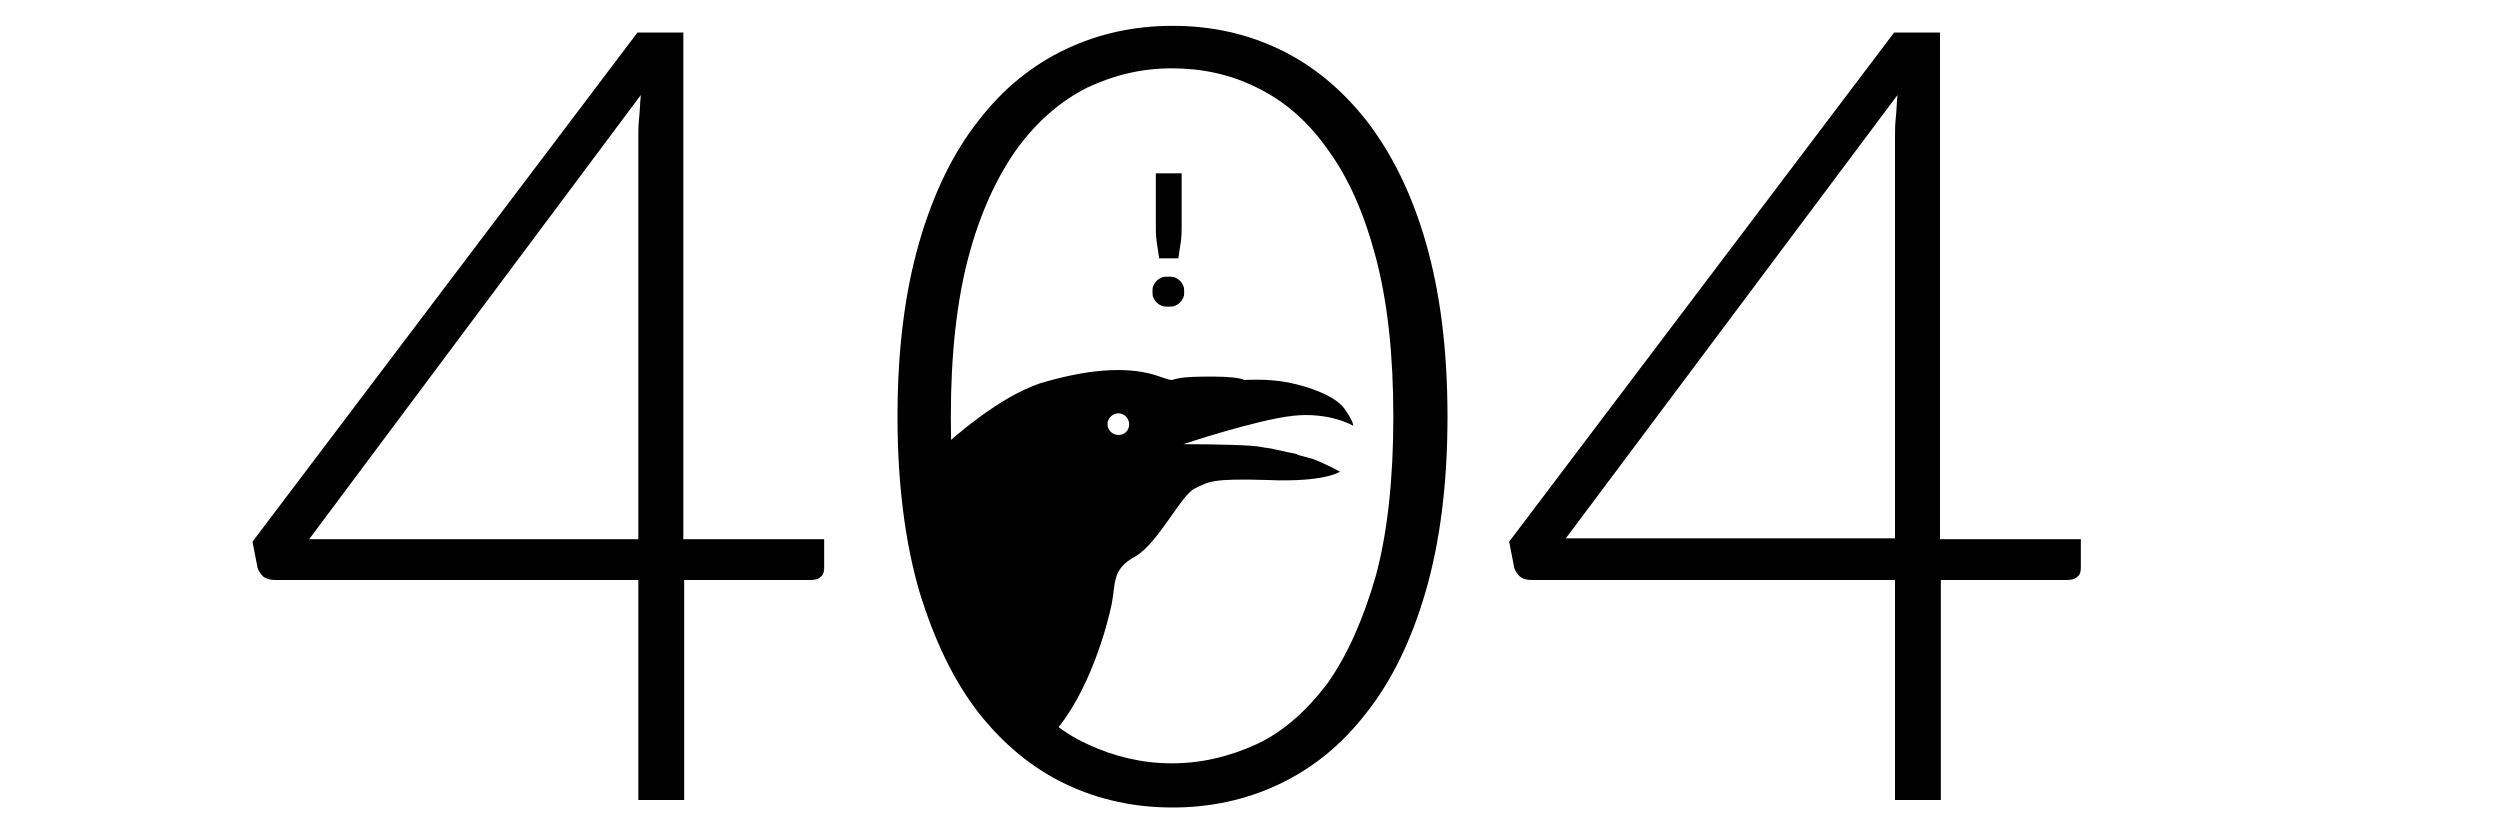
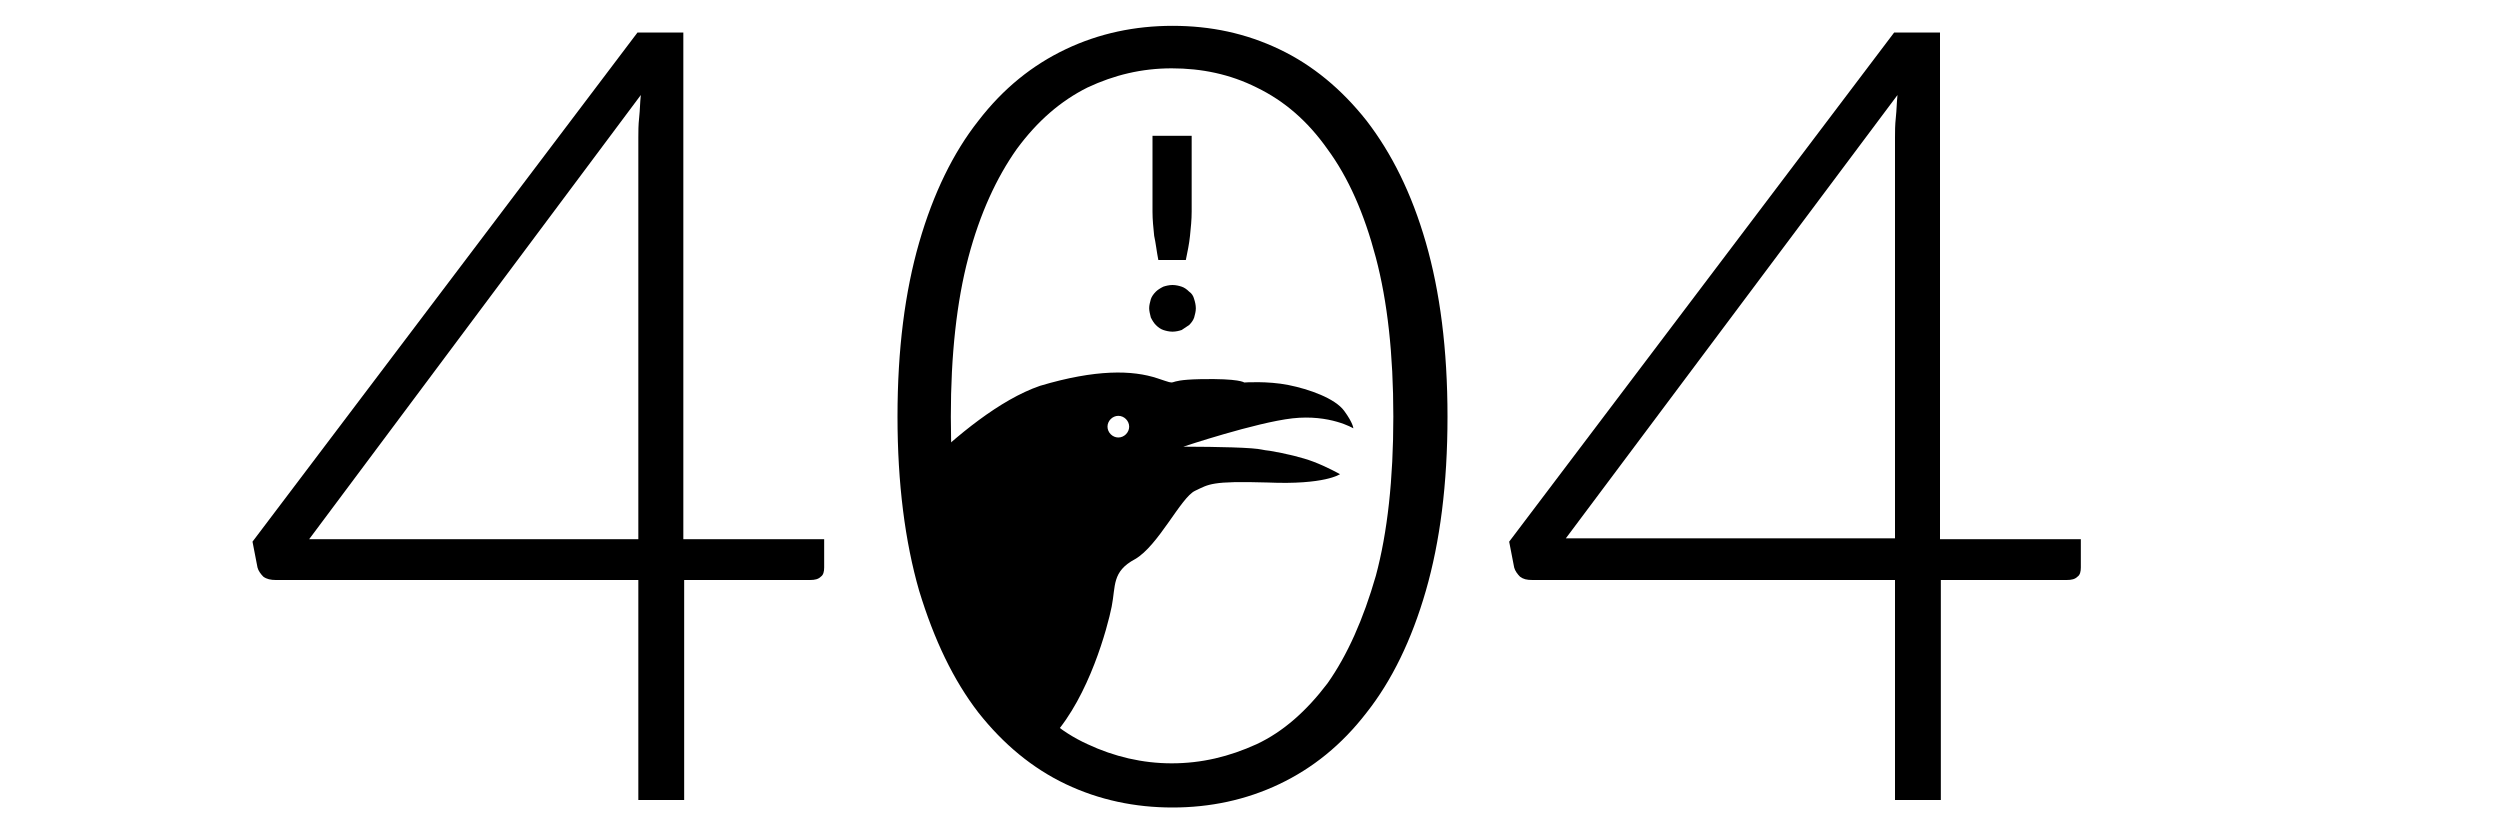
<svg xmlns="http://www.w3.org/2000/svg" xmlns:xlink="http://www.w3.org/1999/xlink" version="1.1" id="Layer_1" x="0px" y="0px" viewBox="0 0 300 100" style="enable-background:new 0 0 300 100;" xml:space="preserve">
  <style type="text/css">
	.st0{clip-path:url(#SVGID_2_);}
</style>
  <g>
    <defs>
      <ellipse id="SVGID_1_" cx="140.7" cy="50" rx="29.1" ry="45" />
    </defs>
    <clipPath id="SVGID_2_">
      <use xlink:href="#SVGID_1_" style="overflow:visible;" />
    </clipPath>
-     <path class="st0" d="M152.4,53.8c0.1,0-1,1-0.9,0.9c0.6,2.1,4.2-0.2,4.2-0.2S154.6,54.3,152.4,53.8c-1-0.1-0.9-0.2-2.2-0.3   c-2.6-0.2-8.2-0.2-8.2-0.2s8.7-2.9,13.1-3.4c4.5-0.5,7.3,1.2,7.3,1.2s0-0.6-1.1-2.1c-1.1-1.5-4.2-2.6-6.7-3.1   c-2.5-0.5-5.3-0.3-5.3-0.3s-0.5-0.5-5.3-0.4c-4.8,0.1-2.1,0.9-5.1-0.1c-3-1-7.4-1.1-14.1,0.9c-9.6,3.3-20.9,17.3-20.9,17.3   l9.2,31.6l1.3-0.3c0,0,7.7-1.8,12-6.6c4.3-4.8,6.5-13,7-15.5c0.5-2.5,0-4.2,2.8-5.7c2.8-1.6,5.5-7.4,7.2-8.2c1.7-0.8,1.9-1.2,8.7-1   c6.9,0.3,8.7-1,8.7-1s-1.6-0.9-3.2-1.5C156.3,54.7,154.2,54.2,152.4,53.8z M134.2,52.2c-0.7,0-1.3-0.6-1.3-1.3   c0-0.7,0.6-1.3,1.3-1.3c0.7,0,1.3,0.6,1.3,1.3C135.5,51.7,134.9,52.2,134.2,52.2z" />
+     <path class="st0" d="M152.4,54.1c0.1,0-1,1-0.9,0.9c0.6,2.1,4.2-0.2,4.2-0.2S154.6,54.5,152.4,54.1c-1-0.1-0.9-0.2-2.2-0.3   c-2.6-0.2-8.2-0.2-8.2-0.2s8.7-2.9,13.1-3.4c4.5-0.5,7.3,1.2,7.3,1.2s0-0.6-1.1-2.1c-1.1-1.5-4.2-2.6-6.7-3.1   c-2.5-0.5-5.3-0.3-5.3-0.3s-0.5-0.5-5.3-0.4c-4.8,0.1-2.1,0.9-5.1-0.1c-3-1-7.4-1.1-14.1,0.9c-9.6,3.3-20.9,17.3-20.9,17.3   l9.2,31.6l1.3-0.3c0,0,7.7-1.8,12-6.6c4.3-4.8,6.5-13,7-15.5c0.5-2.5,0-4.2,2.8-5.7c2.8-1.6,5.5-7.4,7.2-8.2c1.7-0.8,1.9-1.2,8.7-1   c6.9,0.3,8.7-1,8.7-1s-1.6-0.9-3.2-1.5C156.3,54.9,154.2,54.4,152.4,54.1z M134.2,52.5c-0.7,0-1.3-0.6-1.3-1.3   c0-0.7,0.6-1.3,1.3-1.3c0.7,0,1.3,0.6,1.3,1.3C135.5,51.9,134.9,52.5,134.2,52.5z" />
    <g class="st0">
-       <path d="M138.3,35c0-0.3,0-0.5,0.1-0.7c0.1-0.2,0.2-0.4,0.4-0.6c0.2-0.2,0.4-0.3,0.6-0.4c0.2-0.1,0.5-0.1,0.8-0.1    c0.3,0,0.5,0,0.8,0.1c0.2,0.1,0.4,0.2,0.6,0.4c0.2,0.2,0.3,0.4,0.4,0.6c0.1,0.2,0.1,0.5,0.1,0.7c0,0.3,0,0.5-0.1,0.7    c-0.1,0.2-0.2,0.4-0.4,0.6c-0.2,0.2-0.4,0.3-0.6,0.4c-0.2,0.1-0.5,0.1-0.8,0.1c-0.3,0-0.5,0-0.8-0.1c-0.2-0.1-0.4-0.2-0.6-0.4    c-0.2-0.2-0.3-0.4-0.4-0.6C138.3,35.5,138.3,35.3,138.3,35z M141.8,20.8V27c0,0.7,0,1.3-0.1,2c-0.1,0.7-0.2,1.3-0.3,2h-2.3    c-0.1-0.7-0.2-1.4-0.3-2c-0.1-0.7-0.1-1.3-0.1-2v-6.2H141.8z" />
+       <path d="M137.9,37c0-0.4,0.1-0.7,0.2-1.1c0.1-0.3,0.3-0.6,0.6-0.9c0.2-0.2,0.5-0.4,0.9-0.6c0.3-0.1,0.7-0.2,1.1-0.2    c0.4,0,0.8,0.1,1.1,0.2c0.3,0.1,0.6,0.3,0.9,0.6c0.3,0.2,0.5,0.5,0.6,0.9c0.1,0.3,0.2,0.7,0.2,1.1c0,0.4-0.1,0.7-0.2,1.1    c-0.1,0.3-0.3,0.6-0.6,0.9c-0.3,0.2-0.6,0.4-0.9,0.6c-0.3,0.1-0.7,0.2-1.1,0.2c-0.4,0-0.8-0.1-1.1-0.2c-0.3-0.1-0.6-0.3-0.9-0.6    c-0.2-0.2-0.4-0.5-0.6-0.9C138,37.7,137.9,37.3,137.9,37z M143,16.3v9.1c0,1-0.1,1.9-0.2,2.9c-0.1,1-0.3,1.9-0.5,2.9h-3.3    c-0.2-1-0.3-2-0.5-2.9c-0.1-1-0.2-1.9-0.2-2.9v-9.1H143z" />
    </g>
  </g>
  <g>
    <path d="M82.1,64.7h16.8v3.4c0,0.5-0.1,0.9-0.4,1.1c-0.3,0.3-0.7,0.4-1.3,0.4H82.1V96h-5.5V69.6H33.1c-0.6,0-1.1-0.1-1.5-0.4   c-0.3-0.3-0.6-0.7-0.7-1.1L30.3,65L76.5,3.9h5.5V64.7z M76.6,16.5c0-0.7,0-1.5,0.1-2.4c0.1-0.9,0.1-1.8,0.2-2.7L37.1,64.7h39.5   V16.5z" />
    <path d="M173.7,50c0,8.1-0.9,15-2.6,20.9c-1.7,5.9-4.1,10.8-7.1,14.6c-3,3.9-6.5,6.7-10.5,8.6c-4,1.9-8.3,2.8-12.8,2.8   c-4.5,0-8.8-0.9-12.8-2.8c-4-1.9-7.5-4.8-10.5-8.6c-3-3.9-5.3-8.7-7.1-14.6c-1.7-5.9-2.6-12.9-2.6-20.9c0-8.1,0.9-15,2.6-20.9   c1.7-5.9,4.1-10.8,7.1-14.6c3-3.9,6.5-6.7,10.5-8.6c4-1.9,8.3-2.8,12.8-2.8c4.6,0,8.8,0.9,12.8,2.8c4,1.9,7.5,4.8,10.5,8.6   c3,3.9,5.4,8.7,7.1,14.6C172.8,35,173.7,41.9,173.7,50z M167.2,50c0-7.5-0.7-13.8-2.1-19.1c-1.4-5.3-3.3-9.6-5.8-13   c-2.4-3.4-5.2-5.8-8.5-7.4c-3.2-1.6-6.6-2.3-10.2-2.3c-3.6,0-6.9,0.8-10.1,2.3c-3.2,1.6-6,4-8.5,7.4c-2.4,3.4-4.4,7.7-5.8,13   c-1.4,5.3-2.1,11.7-2.1,19.1c0,7.5,0.7,13.9,2.1,19.1c1.4,5.3,3.4,9.6,5.8,12.9c2.4,3.4,5.2,5.8,8.5,7.3c3.2,1.5,6.6,2.3,10.1,2.3   c3.6,0,6.9-0.8,10.2-2.3c3.2-1.5,6-4,8.5-7.3c2.4-3.4,4.3-7.7,5.8-12.9C166.5,63.9,167.2,57.5,167.2,50z" />
    <path d="M232.9,64.7h16.8v3.4c0,0.5-0.1,0.9-0.4,1.1c-0.3,0.3-0.7,0.4-1.3,0.4h-15.1V96h-5.5V69.6h-43.5c-0.7,0-1.1-0.1-1.5-0.4   c-0.3-0.3-0.6-0.7-0.7-1.1l-0.6-3.1l46.2-61.1h5.5V64.7z M227.4,16.5c0-0.7,0-1.5,0.1-2.4c0.1-0.9,0.1-1.8,0.2-2.7l-39.8,53.2h39.5   V16.5z" />
  </g>
</svg>
